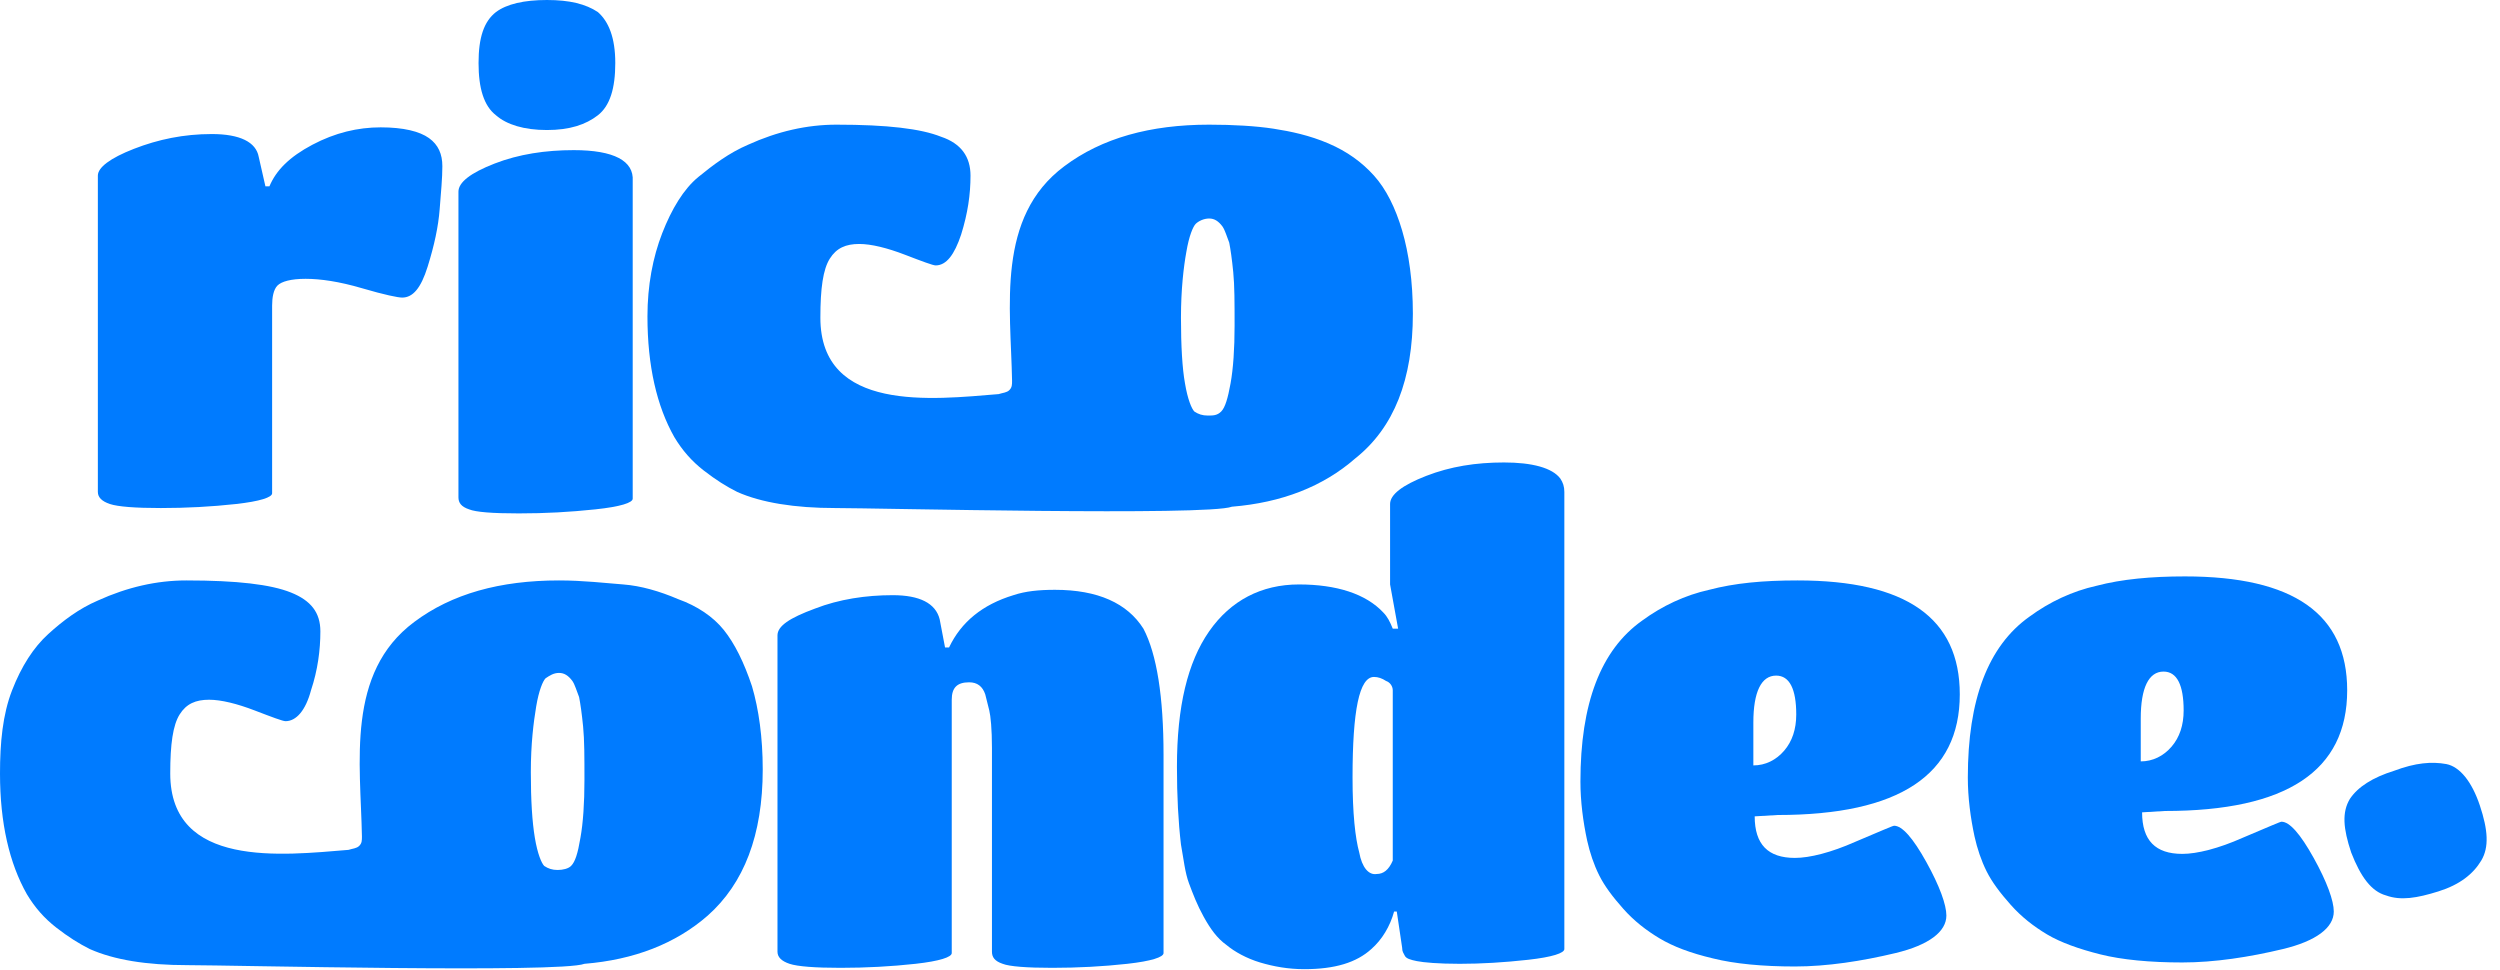
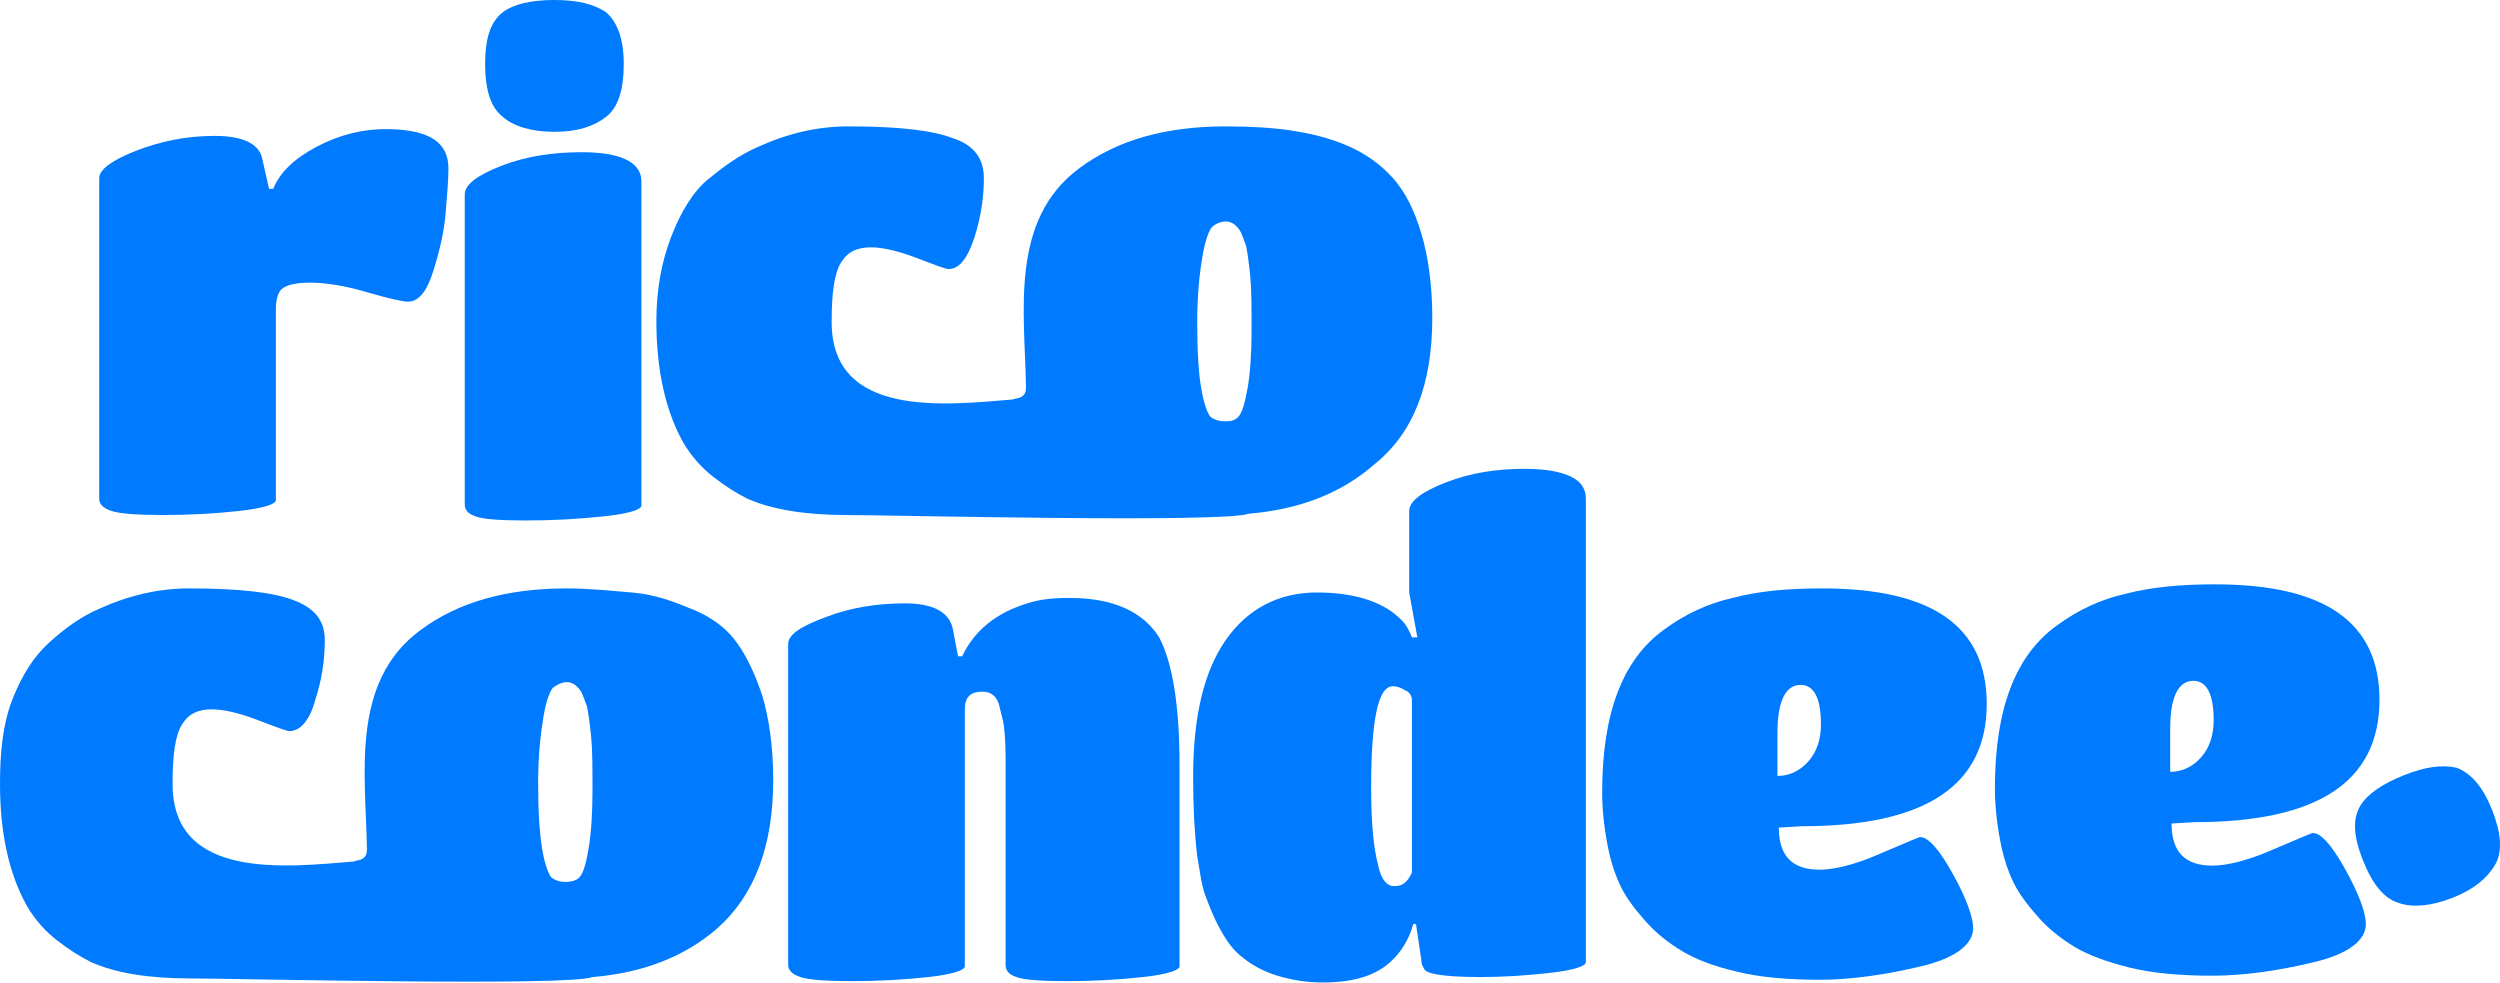
- <svg xmlns="http://www.w3.org/2000/svg" version="1.1" id="uuid-93c3f19c-2f8a-4ac4-9d52-ed7392f74bd9" x="0px" y="0px" viewBox="0 0 186.5 72.3" style="enable-background:new 0 0 186.5 72.3;" xml:space="preserve" fill="#007bff">
-   <g id="uuid-6156ebe9-8def-4c56-9771-f0677e7b7850">
-     <path d="M20.3,22.8v14c0,0.3-0.9,0.6-2.7,0.8s-3.7,0.3-5.6,0.3s-3.2-0.1-3.8-0.3s-0.9-0.5-0.9-0.9V13.1c0-0.6,0.9-1.3,2.7-2   s3.7-1.1,5.8-1.1s3.3,0.6,3.5,1.7l0.5,2.2h0.3c0.5-1.2,1.5-2.2,3.2-3.1s3.4-1.3,5.1-1.3s2.9,0.3,3.6,0.8s1,1.2,1,2.1   s-0.1,1.9-0.2,3.2c-0.1,1.3-0.4,2.7-0.9,4.3s-1.1,2.3-1.9,2.3c-0.3,0-1.3-0.2-3-0.7s-3.1-0.7-4.2-0.7S21,21,20.7,21.3   S20.3,22.2,20.3,22.8L20.3,22.8L20.3,22.8z" />
-     <path d="M47.2,13.5v23.7c0,0.3-0.9,0.6-2.8,0.8s-3.7,0.3-5.7,0.3S35.5,38.2,35,38c-0.6-0.2-0.8-0.5-0.8-0.9V14.3   c0-0.7,0.9-1.4,2.7-2.1s3.8-1,5.9-1C45.8,11.2,47.3,12,47.2,13.5L47.2,13.5L47.2,13.5z M45.9,4.7c0,1.9-0.4,3.2-1.3,3.9   c-0.9,0.7-2.1,1.1-3.8,1.1s-3-0.4-3.8-1.1c-0.9-0.7-1.3-2-1.3-3.9s0.4-3.1,1.3-3.8C37.8,0.3,39.1,0,40.8,0s2.9,0.3,3.8,0.9   C45.4,1.6,45.9,2.8,45.9,4.7L45.9,4.7z" />
-     <path d="M105.4,23.4c0-2.4-0.3-4.5-0.8-6.2s-1.2-3.1-2.1-4.1s-2-1.8-3.4-2.4c-1.4-0.6-2.8-0.9-4.1-1.1s-3-0.3-4.8-0.3   c-4.4,0-8,1-10.8,3.1c-5.1,3.8-4,10.5-3.9,16c0,0.3,0,0.5-0.2,0.7s-0.5,0.2-0.8,0.3c-4.9,0.4-13.3,1.4-13.3-5.7   c0-2.2,0.2-3.6,0.7-4.4s1.2-1.1,2.2-1.1c0.9,0,2.1,0.3,3.4,0.8s2.1,0.8,2.3,0.8c0.8,0,1.4-0.8,1.9-2.3c0.5-1.6,0.7-3,0.7-4.4   s-0.7-2.4-2.2-2.9c-1.5-0.6-4-0.9-7.8-0.9c-2.2,0-4.4,0.5-6.6,1.5c-1.4,0.6-2.6,1.5-3.7,2.4s-2,2.4-2.7,4.2   c-0.7,1.8-1.1,3.9-1.1,6.2c0,3.7,0.7,6.7,2,9c0.6,1,1.3,1.8,2.2,2.5s1.7,1.2,2.5,1.6c1.8,0.8,4.3,1.2,7.3,1.2   c3,0,27.8,0.6,29.6-0.1c3.7-0.3,6.8-1.5,9.2-3.6C104,31.9,105.4,28.3,105.4,23.4L105.4,23.4L105.4,23.4z M88.5,18.8   c0.2-1.2,0.5-1.9,0.7-2.1s0.6-0.4,1-0.4s0.7,0.2,1,0.6c0.2,0.3,0.3,0.7,0.5,1.2c0.1,0.5,0.2,1.2,0.3,2.2s0.1,2.3,0.1,4   s-0.1,3.2-0.3,4.3s-0.4,1.8-0.7,2.1s-0.6,0.3-1,0.3s-0.7-0.1-1-0.3c-0.2-0.2-0.5-0.9-0.7-2.1c-0.2-1.1-0.3-2.8-0.3-4.9   S88.3,19.9,88.5,18.8L88.5,18.8L88.5,18.8z" />
-     <path d="M56.9,57.4c0-2.4-0.3-4.5-0.8-6.2C55.5,49.4,54.8,48,54,47s-2-1.8-3.4-2.3c-1.4-0.6-2.8-1-4.1-1.1s-3-0.3-4.8-0.3   c-4.4,0-8,1-10.8,3.1c-5.1,3.8-4,10.5-3.9,16c0,0.3,0,0.5-0.2,0.7s-0.5,0.2-0.8,0.3c-4.9,0.4-13.3,1.4-13.3-5.7   c0-2.2,0.2-3.6,0.7-4.4c0.5-0.8,1.2-1.1,2.2-1.1c0.9,0,2.1,0.3,3.4,0.8c1.3,0.5,2.1,0.8,2.3,0.8c0.8,0,1.5-0.8,1.9-2.3   c0.5-1.5,0.7-3,0.7-4.4s-0.7-2.3-2.2-2.9c-1.5-0.6-4-0.9-7.8-0.9c-2.2,0-4.4,0.5-6.6,1.5c-1.4,0.6-2.6,1.5-3.7,2.5s-2,2.4-2.7,4.2   S0,55.4,0,57.7c0,3.7,0.7,6.7,2,9c0.6,1,1.3,1.8,2.2,2.5s1.7,1.2,2.5,1.6C8.5,71.6,10.9,72,14,72s27.8,0.6,29.6-0.1   c3.7-0.3,6.8-1.5,9.2-3.6C55.5,65.9,56.9,62.3,56.9,57.4L56.9,57.4L56.9,57.4z M40,52.7c0.2-1.2,0.5-1.9,0.7-2.1   c0.3-0.2,0.6-0.4,1-0.4s0.7,0.2,1,0.6c0.2,0.3,0.3,0.7,0.5,1.2c0.1,0.5,0.2,1.2,0.3,2.2s0.1,2.3,0.1,4s-0.1,3.2-0.3,4.3   c-0.2,1.2-0.4,1.8-0.7,2.1c-0.2,0.2-0.6,0.3-1,0.3s-0.7-0.1-1-0.3c-0.2-0.2-0.5-0.9-0.7-2.1c-0.2-1.2-0.3-2.8-0.3-4.9   S39.8,53.9,40,52.7L40,52.7L40,52.7z" />
-     <path d="M86.8,56.3v14.8c0,0.3-0.9,0.6-2.7,0.8c-1.8,0.2-3.7,0.3-5.6,0.3s-3.2-0.1-3.7-0.3C74.2,71.7,74,71.4,74,71V55.8   c0-1.4-0.1-2.4-0.2-2.8s-0.2-0.8-0.3-1.2c-0.2-0.6-0.6-0.9-1.2-0.9c-0.9,0-1.3,0.4-1.3,1.3v18.9c0,0.3-0.9,0.6-2.7,0.8   s-3.7,0.3-5.6,0.3s-3.2-0.1-3.8-0.3C58.3,71.7,58,71.4,58,71V47.4c0-0.7,0.9-1.3,2.8-2c1.8-0.7,3.8-1,5.8-1s3.2,0.6,3.5,1.8   l0.4,2.1h0.3c0.9-1.9,2.5-3.2,4.8-3.9c0.9-0.3,1.9-0.4,3.1-0.4c3.2,0,5.4,1,6.6,2.9C86.3,48.8,86.8,52,86.8,56.3L86.8,56.3   L86.8,56.3z" />
-     <path d="M97.3,72.3c-1.2,0-2.3-0.2-3.3-0.5s-1.9-0.8-2.5-1.3c-0.7-0.5-1.2-1.2-1.7-2.1s-0.8-1.7-1.1-2.5c-0.3-0.8-0.4-1.8-0.6-2.9   c-0.2-1.7-0.3-3.6-0.3-5.8c0-4.5,0.8-7.8,2.4-10.1s3.9-3.5,6.7-3.5s5,0.7,6.3,2.1c0.3,0.3,0.5,0.7,0.7,1.2h0.4l-0.6-3.3v-6   c0-0.7,0.9-1.4,2.7-2.1c1.8-0.7,3.7-1,5.8-1s3.6,0.4,4.2,1.2c0.2,0.3,0.3,0.6,0.3,1v34.1c0,0.3-0.9,0.6-2.7,0.8   c-1.8,0.2-3.5,0.3-5.1,0.3s-2.7-0.1-3.2-0.2s-0.8-0.2-0.9-0.4s-0.2-0.3-0.2-0.6l-0.4-2.7H104c-0.3,1.1-0.9,2.1-1.7,2.8   C101.2,71.8,99.6,72.3,97.3,72.3L97.3,72.3z M102.7,65.2c0.5,0,0.9-0.3,1.2-1V51.5c0-0.3-0.2-0.6-0.5-0.7c-0.3-0.2-0.6-0.3-0.9-0.3   c-1.1,0-1.6,2.5-1.6,7.5c0,2.7,0.2,4.5,0.5,5.6C101.6,64.7,102.1,65.3,102.7,65.2L102.7,65.2L102.7,65.2z" />
-     <path d="M130.9,60.9c0,2.1,1,3.1,3,3.1c1.1,0,2.7-0.4,4.5-1.2c1.9-0.8,2.8-1.2,2.9-1.2c0.6,0,1.4,0.9,2.4,2.7c1,1.8,1.5,3.2,1.5,4   c0,1.2-1.3,2.2-3.8,2.8s-5.1,1-7.5,1s-4.5-0.2-6.1-0.6c-1.7-0.4-3-0.9-4-1.5s-1.9-1.3-2.7-2.2c-0.8-0.9-1.4-1.7-1.8-2.5   s-0.7-1.7-0.9-2.6c-0.3-1.4-0.5-2.9-0.5-4.4c0-5.8,1.5-9.8,4.6-12c1.5-1.1,3.2-1.9,5-2.3c1.9-0.5,4-0.7,6.6-0.7   c8.1,0,12.1,2.8,12.1,8.5c0,6-4.5,9-13.6,9L130.9,60.9L130.9,60.9z M130.8,53.9v3.2c0.9,0,1.7-0.4,2.3-1.1c0.6-0.7,0.9-1.6,0.9-2.7   c0-1.9-0.5-2.9-1.5-2.9C131.4,50.4,130.8,51.6,130.8,53.9z" />
-     <path d="M159.8,60.6c0,2.1,1,3.1,3,3.1c1.1,0,2.7-0.4,4.5-1.2c1.9-0.8,2.8-1.2,2.9-1.2c0.6,0,1.4,0.9,2.4,2.7c1,1.8,1.5,3.2,1.5,4   c0,1.2-1.3,2.2-3.8,2.8s-5.1,1-7.5,1s-4.5-0.2-6.1-0.6s-3-0.9-4-1.5s-1.9-1.3-2.7-2.2c-0.8-0.9-1.4-1.7-1.8-2.5s-0.7-1.7-0.9-2.6   c-0.3-1.4-0.5-2.9-0.5-4.4c0-5.8,1.5-9.8,4.6-12c1.5-1.1,3.2-1.9,5-2.3c1.9-0.5,4.1-0.7,6.6-0.7c8.1,0,12.1,2.8,12.1,8.5   c0,6-4.5,9-13.6,9L159.8,60.6L159.8,60.6z M159.7,53.6v3.2c0.9,0,1.7-0.4,2.3-1.1c0.6-0.7,0.9-1.6,0.9-2.7c0-1.9-0.5-2.9-1.5-2.9   C160.3,50.1,159.7,51.3,159.7,53.6z" />
-     <path d="M185,60.1c0.6,1.8,0.7,3.1,0.1,4.1s-1.6,1.8-3.2,2.3s-2.8,0.7-3.9,0.3c-1.1-0.3-1.9-1.4-2.6-3.2c-0.6-1.8-0.7-3-0.1-4   c0.6-0.9,1.7-1.6,3.3-2.1c1.6-0.6,2.8-0.7,3.9-0.5C183.5,57.2,184.4,58.3,185,60.1L185,60.1L185,60.1z" />
-   </g>
+ <svg xmlns="http://www.w3.org/2000/svg" id="a" viewBox="0 0 183.97 72.3">
+   <defs>
+     <style>.b{fill:#007bff;}</style>
+   </defs>
+   <path class="b" d="m20.3,22.8v14c0,.3-.9.6-2.7.8s-3.7.3-5.6.3-3.2-.1-3.8-.3-.9-.5-.9-.9V13.1c0-.6.9-1.3,2.7-2s3.7-1.1,5.8-1.1,3.3.6,3.5,1.7l.5,2.2h.3c.5-1.2,1.5-2.2,3.2-3.1s3.4-1.3,5.1-1.3,2.9.3,3.6.8,1,1.2,1,2.1-.1,1.9-.2,3.2c-.1,1.3-.4,2.7-.9,4.3s-1.1,2.3-1.9,2.3c-.3,0-1.3-.2-3-.7s-3.1-.7-4.2-.7-1.8.2-2.1.5-.4.9-.4,1.5h0Z" />
+   <path class="b" d="m47.2,13.5v23.7c0,.3-.9.6-2.8.8s-3.7.3-5.7.3-3.2-.1-3.7-.3c-.6-.2-.8-.5-.8-.9V14.3c0-.7.9-1.4,2.7-2.1s3.8-1,5.9-1c3,0,4.5.8,4.4,2.3h0Zm-1.3-8.8c0,1.9-.4,3.2-1.3,3.9-.9.7-2.1,1.1-3.8,1.1s-3-.4-3.8-1.1c-.9-.7-1.3-2-1.3-3.9s.4-3.1,1.3-3.8c.8-.6,2.1-.9,3.8-.9s2.9.3,3.8.9c.8.7,1.3,1.9,1.3,3.8h0Z" />
+   <path class="b" d="m105.4,23.4c0-2.4-.3-4.5-.8-6.2s-1.2-3.1-2.1-4.1-2-1.8-3.4-2.4c-1.4-.6-2.8-.9-4.1-1.1s-3-.3-4.8-.3c-4.4,0-8,1-10.8,3.1-5.1,3.8-4,10.5-3.9,16,0,.3,0,.5-.2.7s-.5.2-.8.3c-4.9.4-13.3,1.4-13.3-5.7,0-2.2.2-3.6.7-4.4s1.2-1.1,2.2-1.1c.9,0,2.1.3,3.4.8s2.1.8,2.3.8c.8,0,1.4-.8,1.9-2.3.5-1.6.7-3,.7-4.4s-.7-2.4-2.2-2.9c-1.5-.6-4-.9-7.8-.9-2.2,0-4.4.5-6.6,1.5-1.4.6-2.6,1.5-3.7,2.4s-2,2.4-2.7,4.2c-.7,1.8-1.1,3.9-1.1,6.2,0,3.7.7,6.7,2,9,.6,1,1.3,1.8,2.2,2.5s1.7,1.2,2.5,1.6c1.8.8,4.3,1.2,7.3,1.2s27.8.6,29.6-.1c3.7-.3,6.8-1.5,9.2-3.6,2.9-2.3,4.3-5.9,4.3-10.8h0Zm-16.9-4.6c.2-1.2.5-1.9.7-2.1s.6-.4,1-.4.7.2,1,.6c.2.3.3.7.5,1.2.1.5.2,1.2.3,2.2s.1,2.3.1,4-.1,3.2-.3,4.3-.4,1.8-.7,2.1-.6.3-1,.3-.7-.1-1-.3c-.2-.2-.5-.9-.7-2.1-.2-1.1-.3-2.8-.3-4.9s.2-3.8.4-4.9h0Z" />
+   <path class="b" d="m56.9,57.4c0-2.4-.3-4.5-.8-6.2-.6-1.8-1.3-3.2-2.1-4.2s-2-1.8-3.4-2.3c-1.4-.6-2.8-1-4.1-1.1s-3-.3-4.8-.3c-4.4,0-8,1-10.8,3.1-5.1,3.8-4,10.5-3.9,16,0,.3,0,.5-.2.7s-.5.2-.8.3c-4.9.4-13.3,1.4-13.3-5.7,0-2.2.2-3.6.7-4.4.5-.8,1.2-1.1,2.2-1.1.9,0,2.1.3,3.4.8,1.3.5,2.1.8,2.3.8.8,0,1.5-.8,1.9-2.3.5-1.5.7-3,.7-4.4s-.7-2.3-2.2-2.9c-1.5-.6-4-.9-7.8-.9-2.2,0-4.4.5-6.6,1.5-1.4.6-2.6,1.5-3.7,2.5s-2,2.4-2.7,4.2-.9,3.9-.9,6.2c0,3.7.7,6.7,2,9,.6,1,1.3,1.8,2.2,2.5.9.7,1.7,1.2,2.5,1.6,1.8.8,4.2,1.2,7.3,1.2s27.8.6,29.6-.1c3.7-.3,6.8-1.5,9.2-3.6,2.7-2.4,4.1-6,4.1-10.9h0Zm-16.9-4.7c.2-1.2.5-1.9.7-2.1.3-.2.6-.4,1-.4s.7.2,1,.6c.2.3.3.7.5,1.2.1.5.2,1.2.3,2.2s.1,2.3.1,4-.1,3.2-.3,4.3c-.2,1.2-.4,1.8-.7,2.1-.2.2-.6.3-1,.3s-.7-.1-1-.3c-.2-.2-.5-.9-.7-2.1-.2-1.2-.3-2.8-.3-4.9s.2-3.7.4-4.9h0Z" />
+   <path class="b" d="m86.8,56.3v14.8c0,.3-.9.6-2.7.8-1.8.2-3.7.3-5.6.3s-3.2-.1-3.7-.3c-.6-.2-.8-.5-.8-.9v-15.2c0-1.4-.1-2.4-.2-2.8s-.2-.8-.3-1.2c-.2-.6-.6-.9-1.2-.9-.9,0-1.3.4-1.3,1.3v18.9c0,.3-.9.6-2.7.8s-3.7.3-5.6.3-3.2-.1-3.8-.3c-.6-.2-.9-.5-.9-.9v-23.6c0-.7.9-1.3,2.8-2,1.8-.7,3.8-1,5.8-1s3.2.6,3.5,1.8l.4,2.1h.3c.9-1.9,2.5-3.2,4.8-3.9.9-.3,1.9-.4,3.1-.4,3.2,0,5.4,1,6.6,2.9,1,1.9,1.5,5.1,1.5,9.4h0Z" />
+   <path class="b" d="m97.3,72.3c-1.2,0-2.3-.2-3.3-.5s-1.9-.8-2.5-1.3c-.7-.5-1.2-1.2-1.7-2.1s-.8-1.7-1.1-2.5c-.3-.8-.4-1.8-.6-2.9-.2-1.7-.3-3.6-.3-5.8,0-4.5.8-7.8,2.4-10.1s3.9-3.5,6.7-3.5,5,.7,6.3,2.1c.3.3.5.7.7,1.2h.4l-.6-3.3v-6c0-.7.9-1.4,2.7-2.1,1.8-.7,3.7-1,5.8-1s3.6.4,4.2,1.2c.2.3.3.6.3,1v34.1c0,.3-.9.6-2.7.8-1.8.2-3.5.3-5.1.3s-2.7-.1-3.2-.2-.8-.2-.9-.4-.2-.3-.2-.6l-.4-2.7h-.2c-.3,1.1-.9,2.1-1.7,2.8-1.1,1-2.7,1.5-5,1.5h0Zm5.4-7.1c.5,0,.9-.3,1.2-1v-12.7c0-.3-.2-.6-.5-.7-.3-.2-.6-.3-.9-.3-1.1,0-1.6,2.5-1.6,7.5,0,2.7.2,4.5.5,5.6.2,1.1.7,1.7,1.3,1.6h0Z" />
+   <path class="b" d="m130.9,60.9c0,2.1,1,3.1,3,3.1,1.1,0,2.7-.4,4.5-1.2,1.9-.8,2.8-1.2,2.9-1.2.6,0,1.4.9,2.4,2.7,1,1.8,1.5,3.2,1.5,4,0,1.2-1.3,2.2-3.8,2.8s-5.1,1-7.5,1-4.5-.2-6.1-.6c-1.7-.4-3-.9-4-1.5s-1.9-1.3-2.7-2.2c-.8-.9-1.4-1.7-1.8-2.5s-.7-1.7-.9-2.6c-.3-1.4-.5-2.9-.5-4.4,0-5.8,1.5-9.8,4.6-12,1.5-1.1,3.2-1.9,5-2.3,1.9-.5,4-.7,6.6-.7,8.1,0,12.1,2.8,12.1,8.5,0,6-4.5,9-13.6,9l-1.7.1h0Zm-.1-7v3.2c.9,0,1.7-.4,2.3-1.1.6-.7.9-1.6.9-2.7,0-1.9-.5-2.9-1.5-2.9-1.1,0-1.7,1.2-1.7,3.5Z" />
+   <path class="b" d="m159.8,60.6c0,2.1,1,3.1,3,3.1,1.1,0,2.7-.4,4.5-1.2,1.9-.8,2.8-1.2,2.9-1.2.6,0,1.4.9,2.4,2.7s1.5,3.2,1.5,4c0,1.2-1.3,2.2-3.8,2.8s-5.1,1-7.5,1-4.5-.2-6.1-.6-3-.9-4-1.5-1.9-1.3-2.7-2.2c-.8-.9-1.4-1.7-1.8-2.5s-.7-1.7-.9-2.6c-.3-1.4-.5-2.9-.5-4.4,0-5.8,1.5-9.8,4.6-12,1.5-1.1,3.2-1.9,5-2.3,1.9-.5,4.1-.7,6.6-.7,8.1,0,12.1,2.8,12.1,8.5,0,6-4.5,9-13.6,9l-1.7.1h0Zm-.1-7v3.2c.9,0,1.7-.4,2.3-1.1.6-.7.9-1.6.9-2.7,0-1.9-.5-2.9-1.5-2.9-1.1,0-1.7,1.2-1.7,3.5Z" />
+   <path class="b" d="m183.37,59.55c.7,1.77.81,3.12.23,4.1-.58.98-1.55,1.8-3.13,2.42s-2.94.73-3.94.38c-1.09-.32-1.95-1.38-2.65-3.15s-.77-3.03-.19-4.01c.52-.85,1.62-1.61,3.2-2.24s2.81-.79,3.86-.56c1,.36,1.91,1.29,2.61,3.05h0Z" />
</svg>
